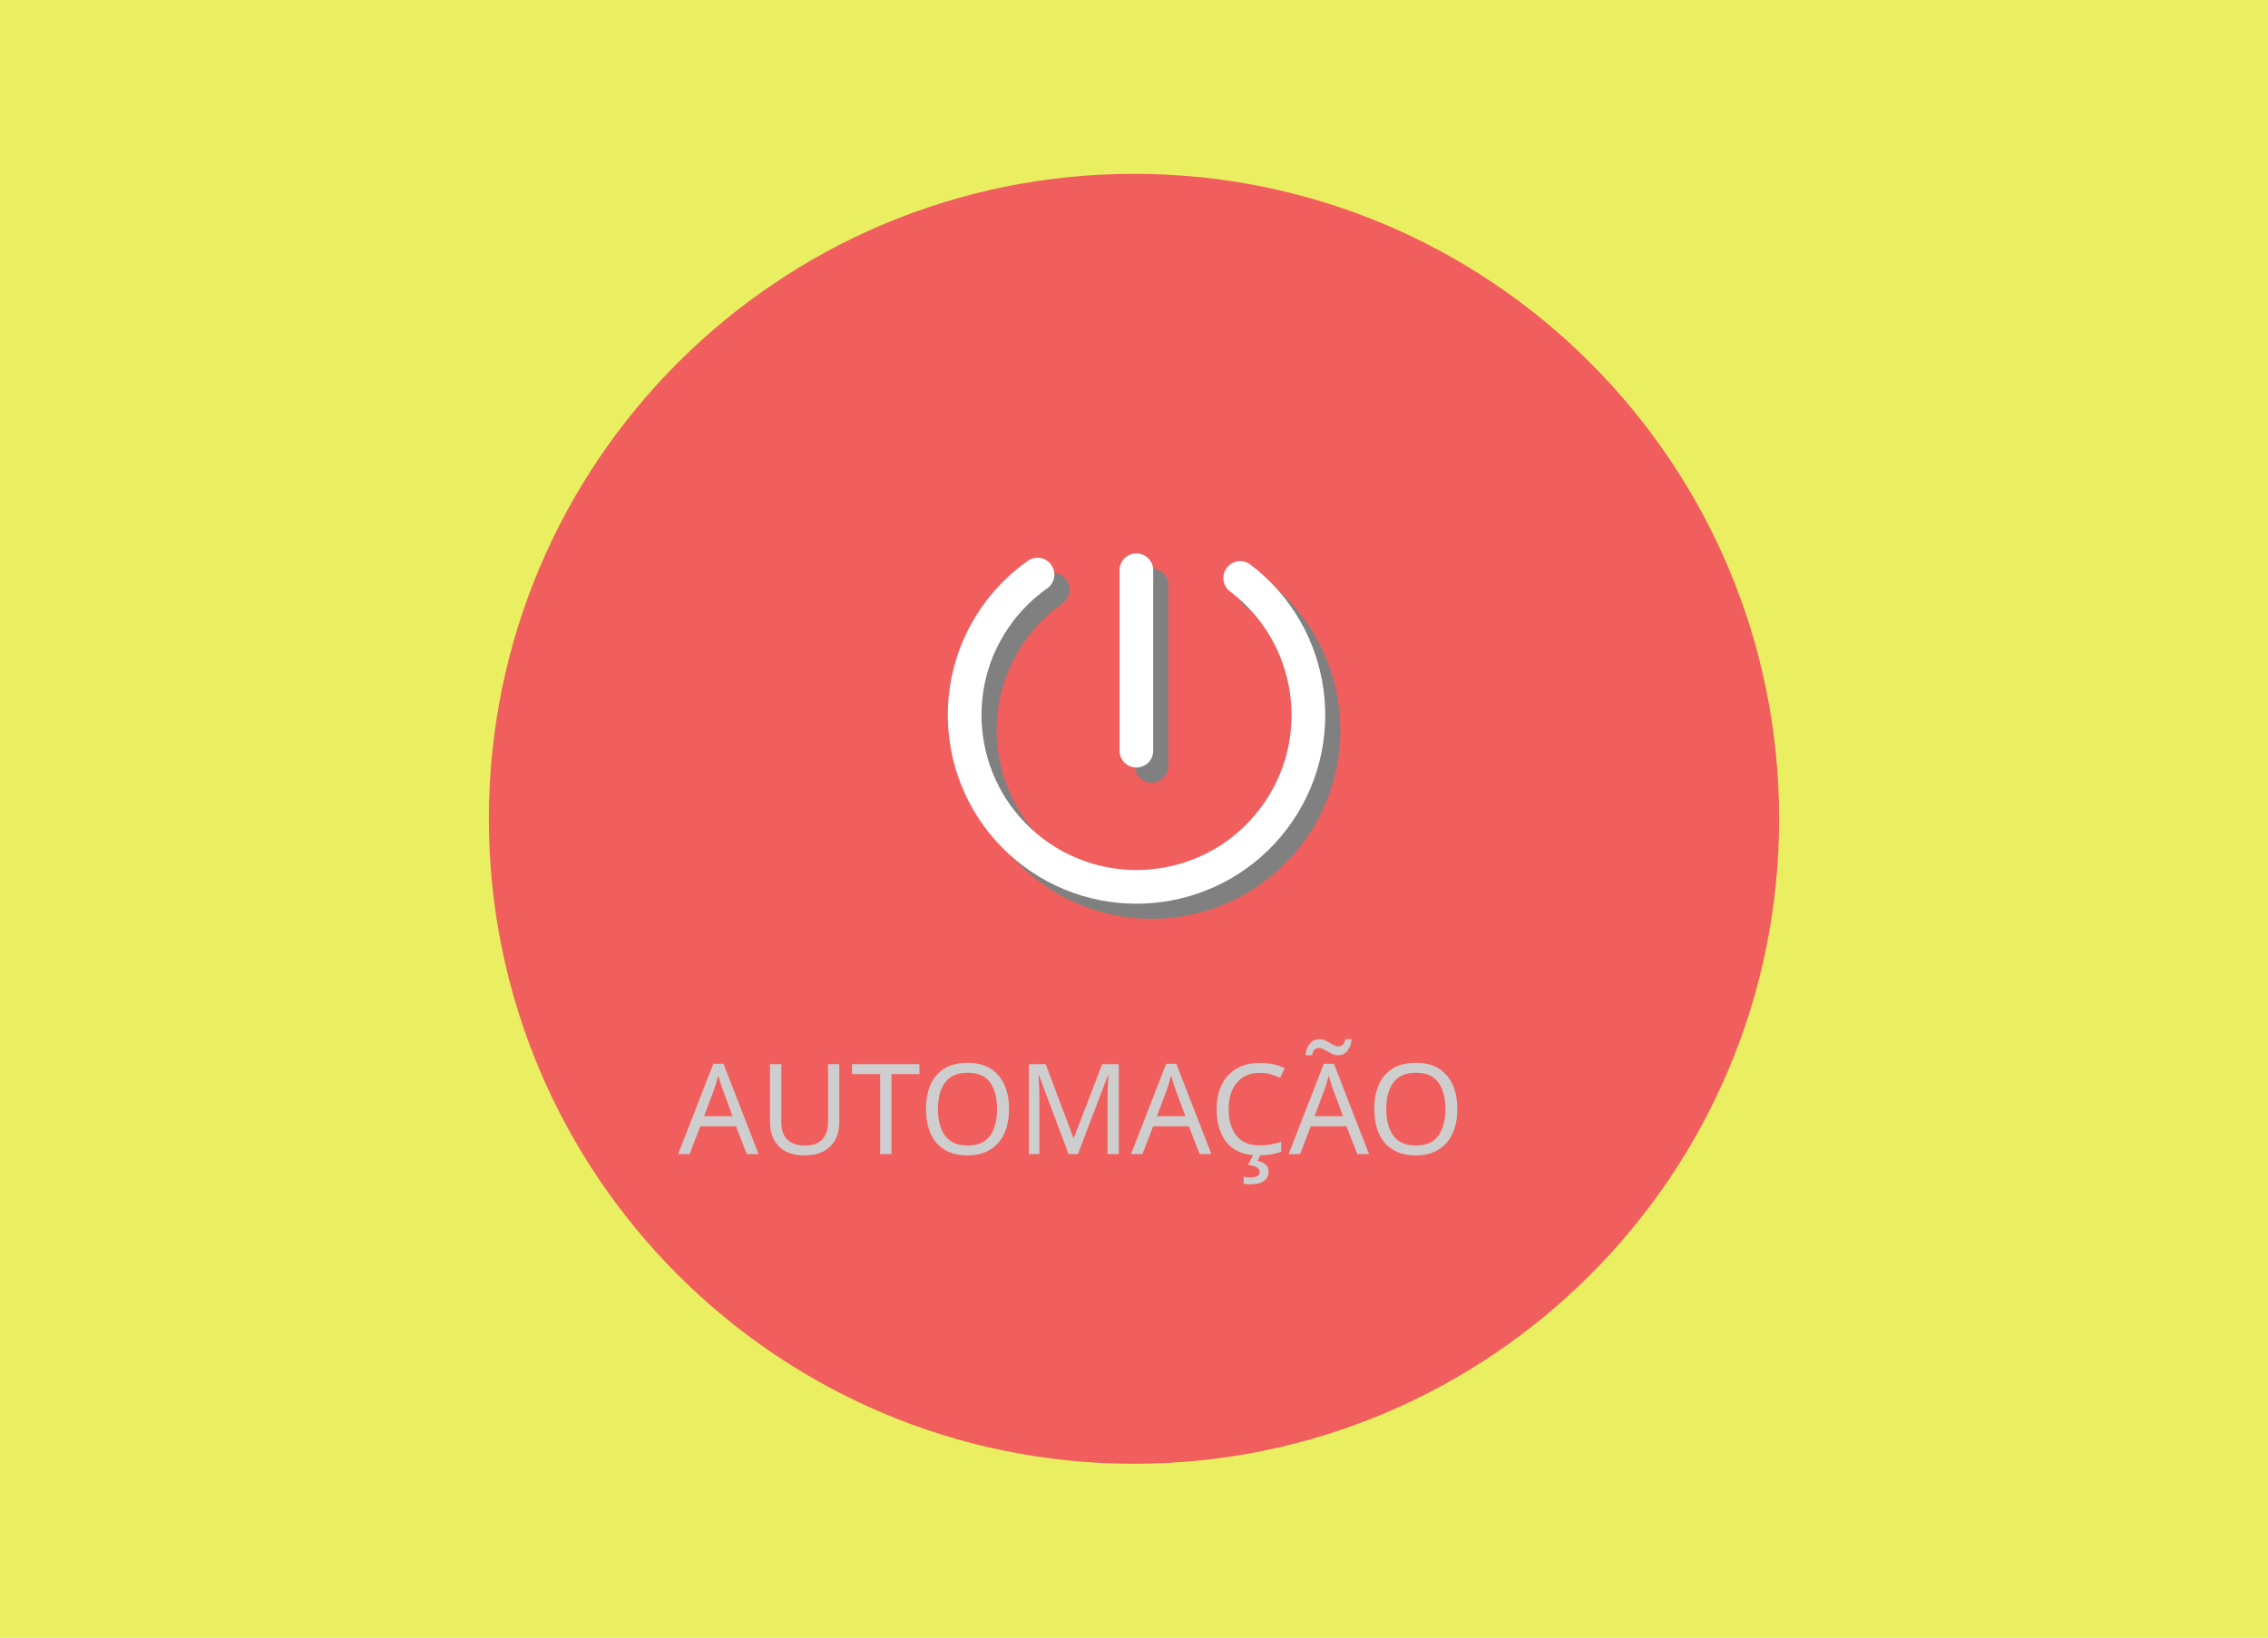
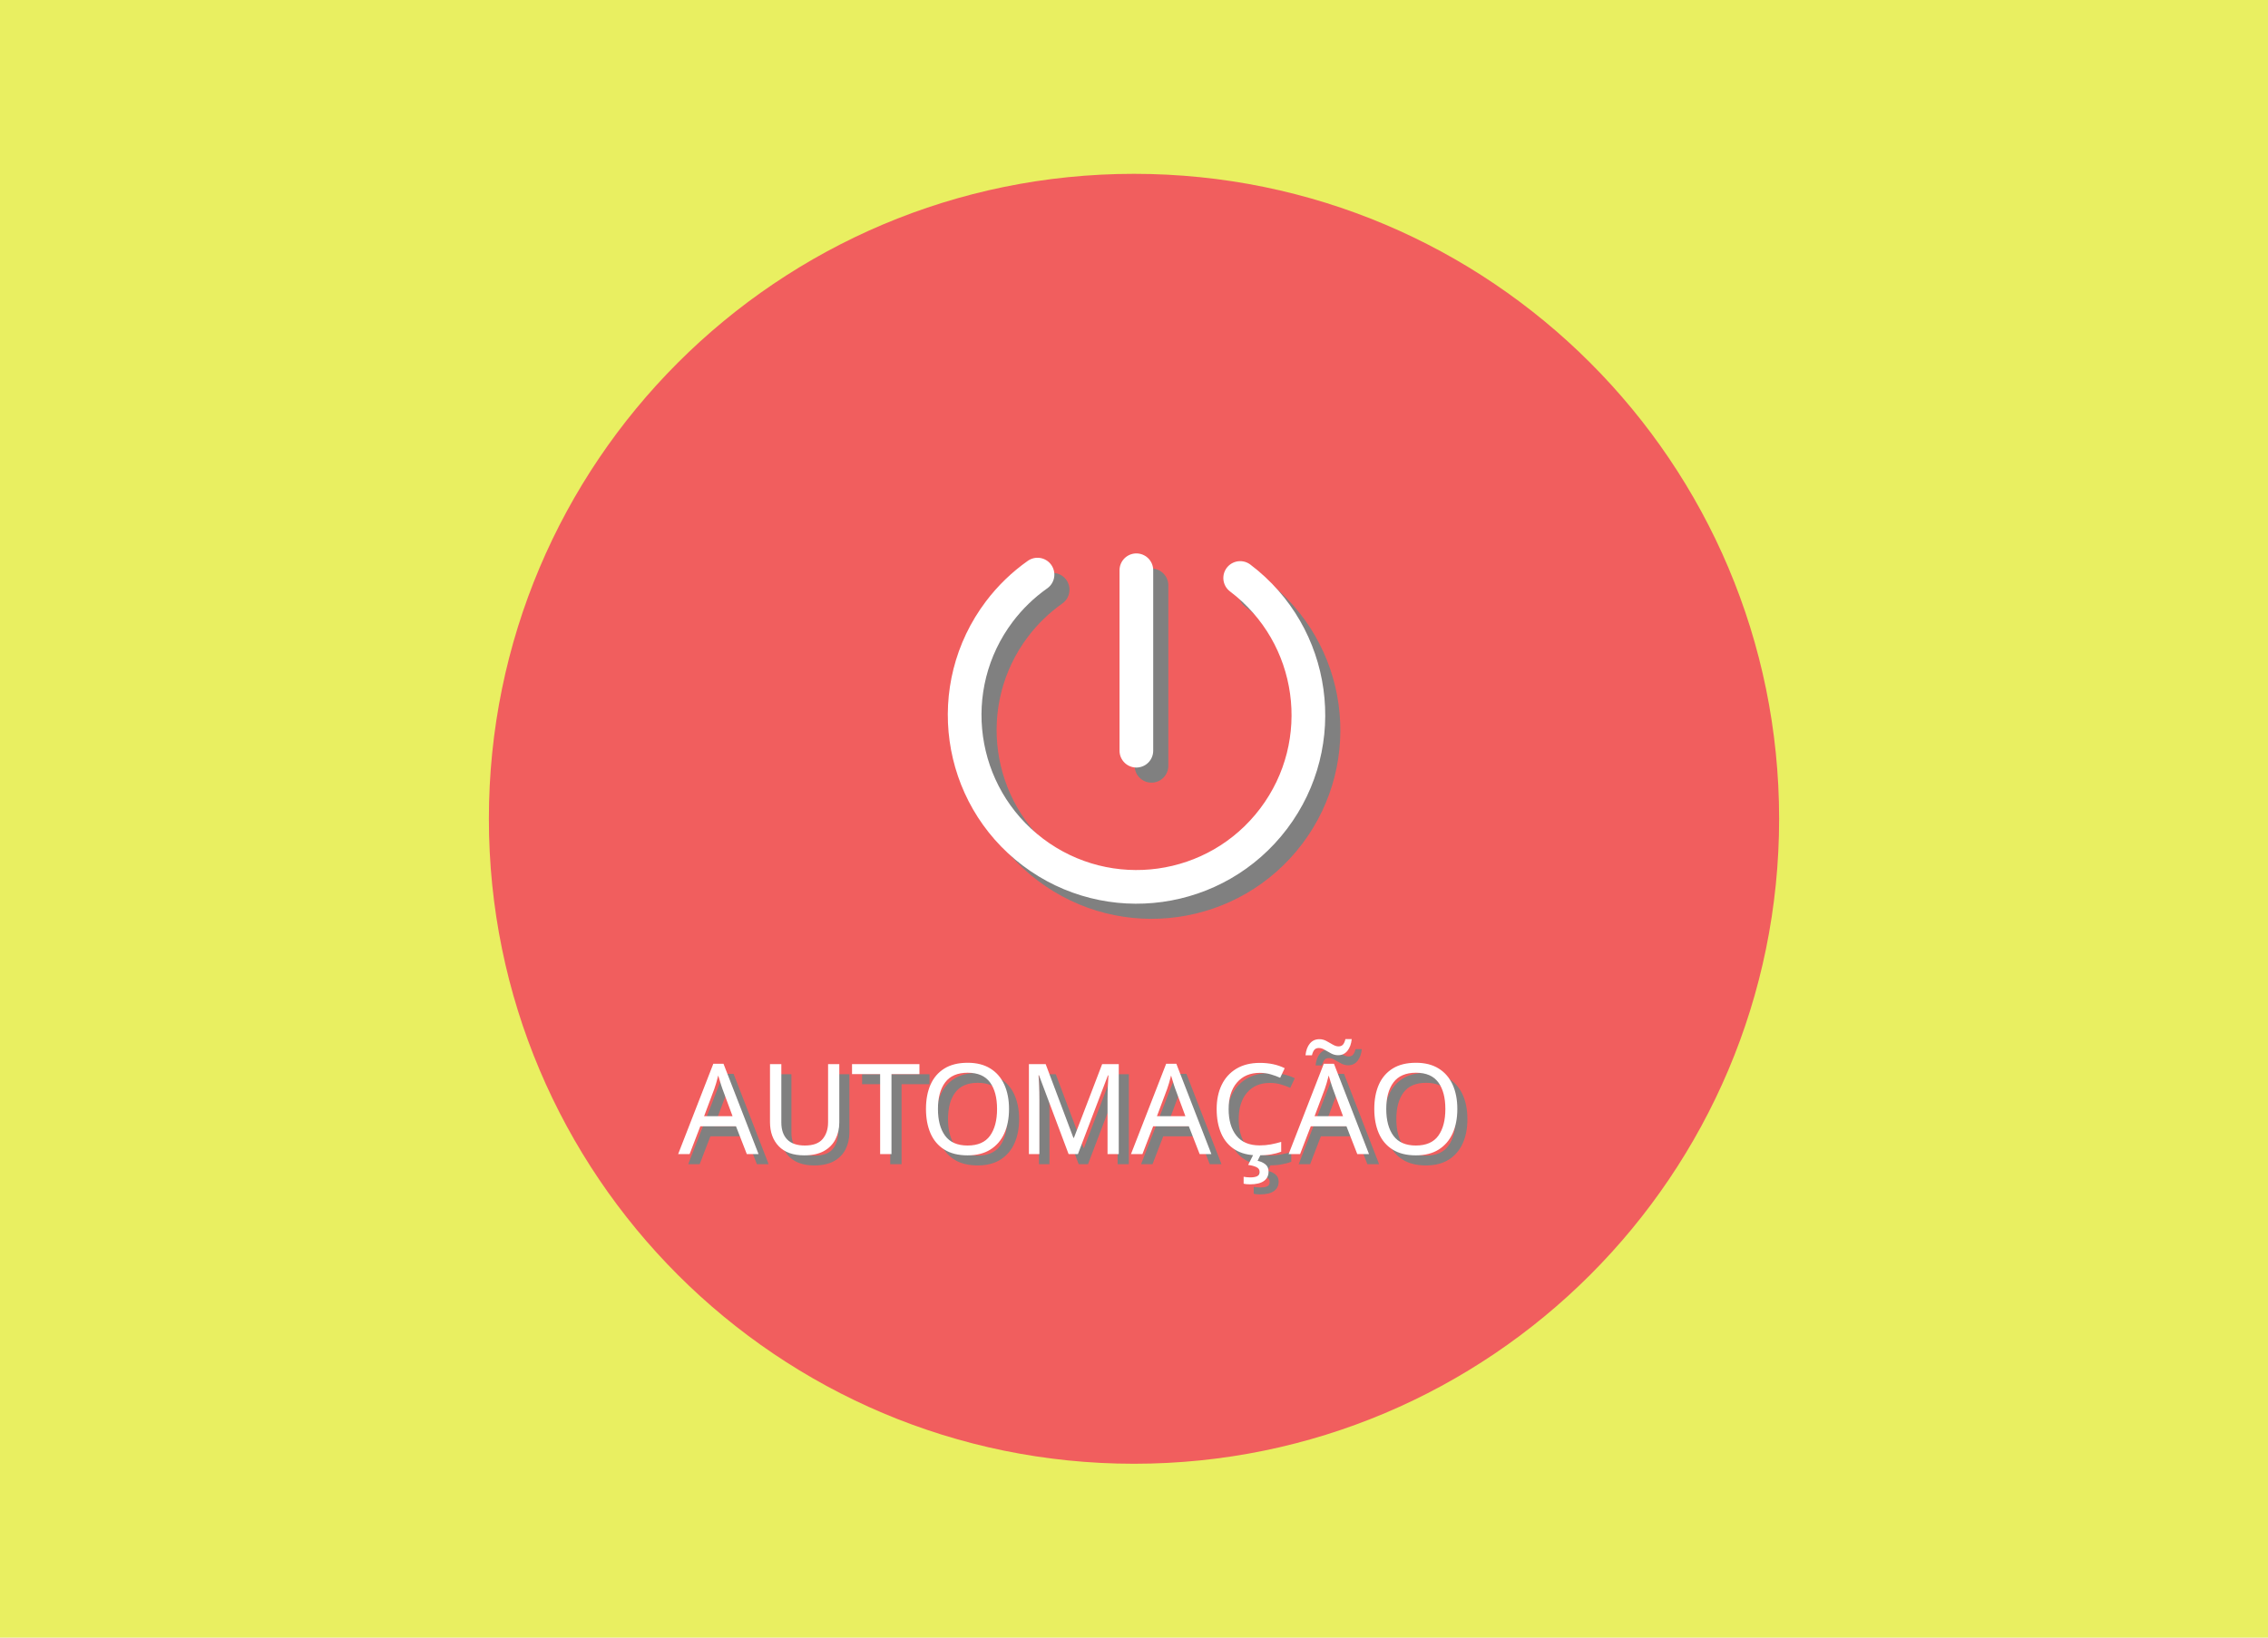
<svg xmlns="http://www.w3.org/2000/svg" width="900" height="650" id="svg2" version="1.1">
  <defs id="defs4" />
  <g id="layer1" transform="translate(0,-402.3622)">
    <rect style="fill:#e9ef61;fill-opacity:1;stroke:none" id="rect3002" width="900" height="650" x="0" y="402.362" />
    <path style="fill:#f15e5e;fill-opacity:1;stroke:none" id="path3000" d="m 651.429,248.571 c 0,141.227 -114.487,255.714 -255.714,255.714 -141.227,0 -255.714,-114.487 -255.714,-255.714 0,-141.227 114.487,-255.714 255.714,-255.714 141.227,0 255.714,114.487 255.714,255.714 z" transform="matrix(1.001117,0,0,1.001117,53.84357,478.513)" />
-     <text xml:space="preserve" style="font-size:40px;font-style:normal;font-variant:normal;font-weight:normal;font-stretch:normal;text-align:center;line-height:125%;letter-spacing:0px;word-spacing:0px;text-anchor:middle;fill:#cfcece;fill-opacity:1;stroke:none;font-family:Ubuntu;-inkscape-font-specification:Ubuntu" x="451.231" y="860.45" id="text7082">
-       <tspan id="tspan7084" x="451.231" y="860.45" style="font-size:50px;font-weight:500;fill:#cfcece;fill-opacity:1;-inkscape-font-specification:Ubuntu Medium">AUTOMAÇÃO</tspan>
+     <text id="text4034" y="864.45" x="455.231" style="font-size:40px;font-style:normal;font-variant:normal;font-weight:normal;font-stretch:normal;text-align:center;line-height:125%;letter-spacing:0px;word-spacing:0px;text-anchor:middle;fill:#808080;fill-opacity:1;stroke:none;font-family:Ubuntu;-inkscape-font-specification:Ubuntu" xml:space="preserve">
+       <tspan style="font-size:50px;font-weight:500;fill:#808080;fill-opacity:1;-inkscape-font-specification:Ubuntu Medium" y="864.45" x="455.231" id="tspan4036">AUTOMAÇÃO</tspan>
+     </text>
+     <text xml:space="preserve" style="font-size:40px;font-style:normal;font-variant:normal;font-weight:normal;font-stretch:normal;text-align:center;line-height:125%;letter-spacing:0px;word-spacing:0px;text-anchor:middle;fill:#ffffff;fill-opacity:1;stroke:none;font-family:Ubuntu;-inkscape-font-specification:Ubuntu" x="451.231" y="860.45" id="text7082">
+       <tspan id="tspan7084" x="451.231" y="860.45" style="font-size:50px;font-weight:500;fill:#ffffff;fill-opacity:1;-inkscape-font-specification:Ubuntu Medium">AUTOMAÇÃO</tspan>
    </text>
    <g id="g7723" transform="translate(0.9098232,-34.24746)">
      <path style="fill:none;stroke:#808080;stroke-width:20;stroke-linecap:round;stroke-linejoin:miter;stroke-miterlimit:4;stroke-opacity:1;stroke-dasharray:none;stroke-dashoffset:0" id="path7719" d="m 508.264,245.806 c 45.263,33.56 54.749,97.459 21.189,142.721 -33.56,45.263 -97.459,54.749 -142.721,21.189 -45.263,-33.56 -54.749,-97.459 -21.189,-142.721 6.281,-8.471 13.837,-15.917 22.399,-22.073" transform="matrix(0.6684299,0.00628146,-0.00628146,0.6684299,159.0282,504.5312)" />
      <path transform="matrix(0.6684299,0.00628146,-0.00628146,0.6684299,153.0282,498.5312)" d="m 508.264,245.806 c 45.263,33.56 54.749,97.459 21.189,142.721 -33.56,45.263 -97.459,54.749 -142.721,21.189 -45.263,-33.56 -54.749,-97.459 -21.189,-142.721 6.281,-8.471 13.837,-15.917 22.399,-22.073" id="path7701" style="fill:none;stroke:#ffffff;stroke-width:20;stroke-linecap:round;stroke-linejoin:miter;stroke-miterlimit:4;stroke-opacity:1;stroke-dasharray:none;stroke-dashoffset:0" />
      <path style="fill:none;stroke:#808080;stroke-width:13.369;stroke-linecap:round;stroke-linejoin:miter;stroke-miterlimit:4;stroke-opacity:1;stroke-dasharray:none" d="m 456.03,668.957 0,71.621" id="path7721" />
      <path id="path7705" d="m 450.03,662.957 0,71.621" style="fill:none;stroke:#ffffff;stroke-width:13.369;stroke-linecap:round;stroke-linejoin:miter;stroke-miterlimit:4;stroke-opacity:1;stroke-dasharray:none" />
    </g>
  </g>
</svg>
